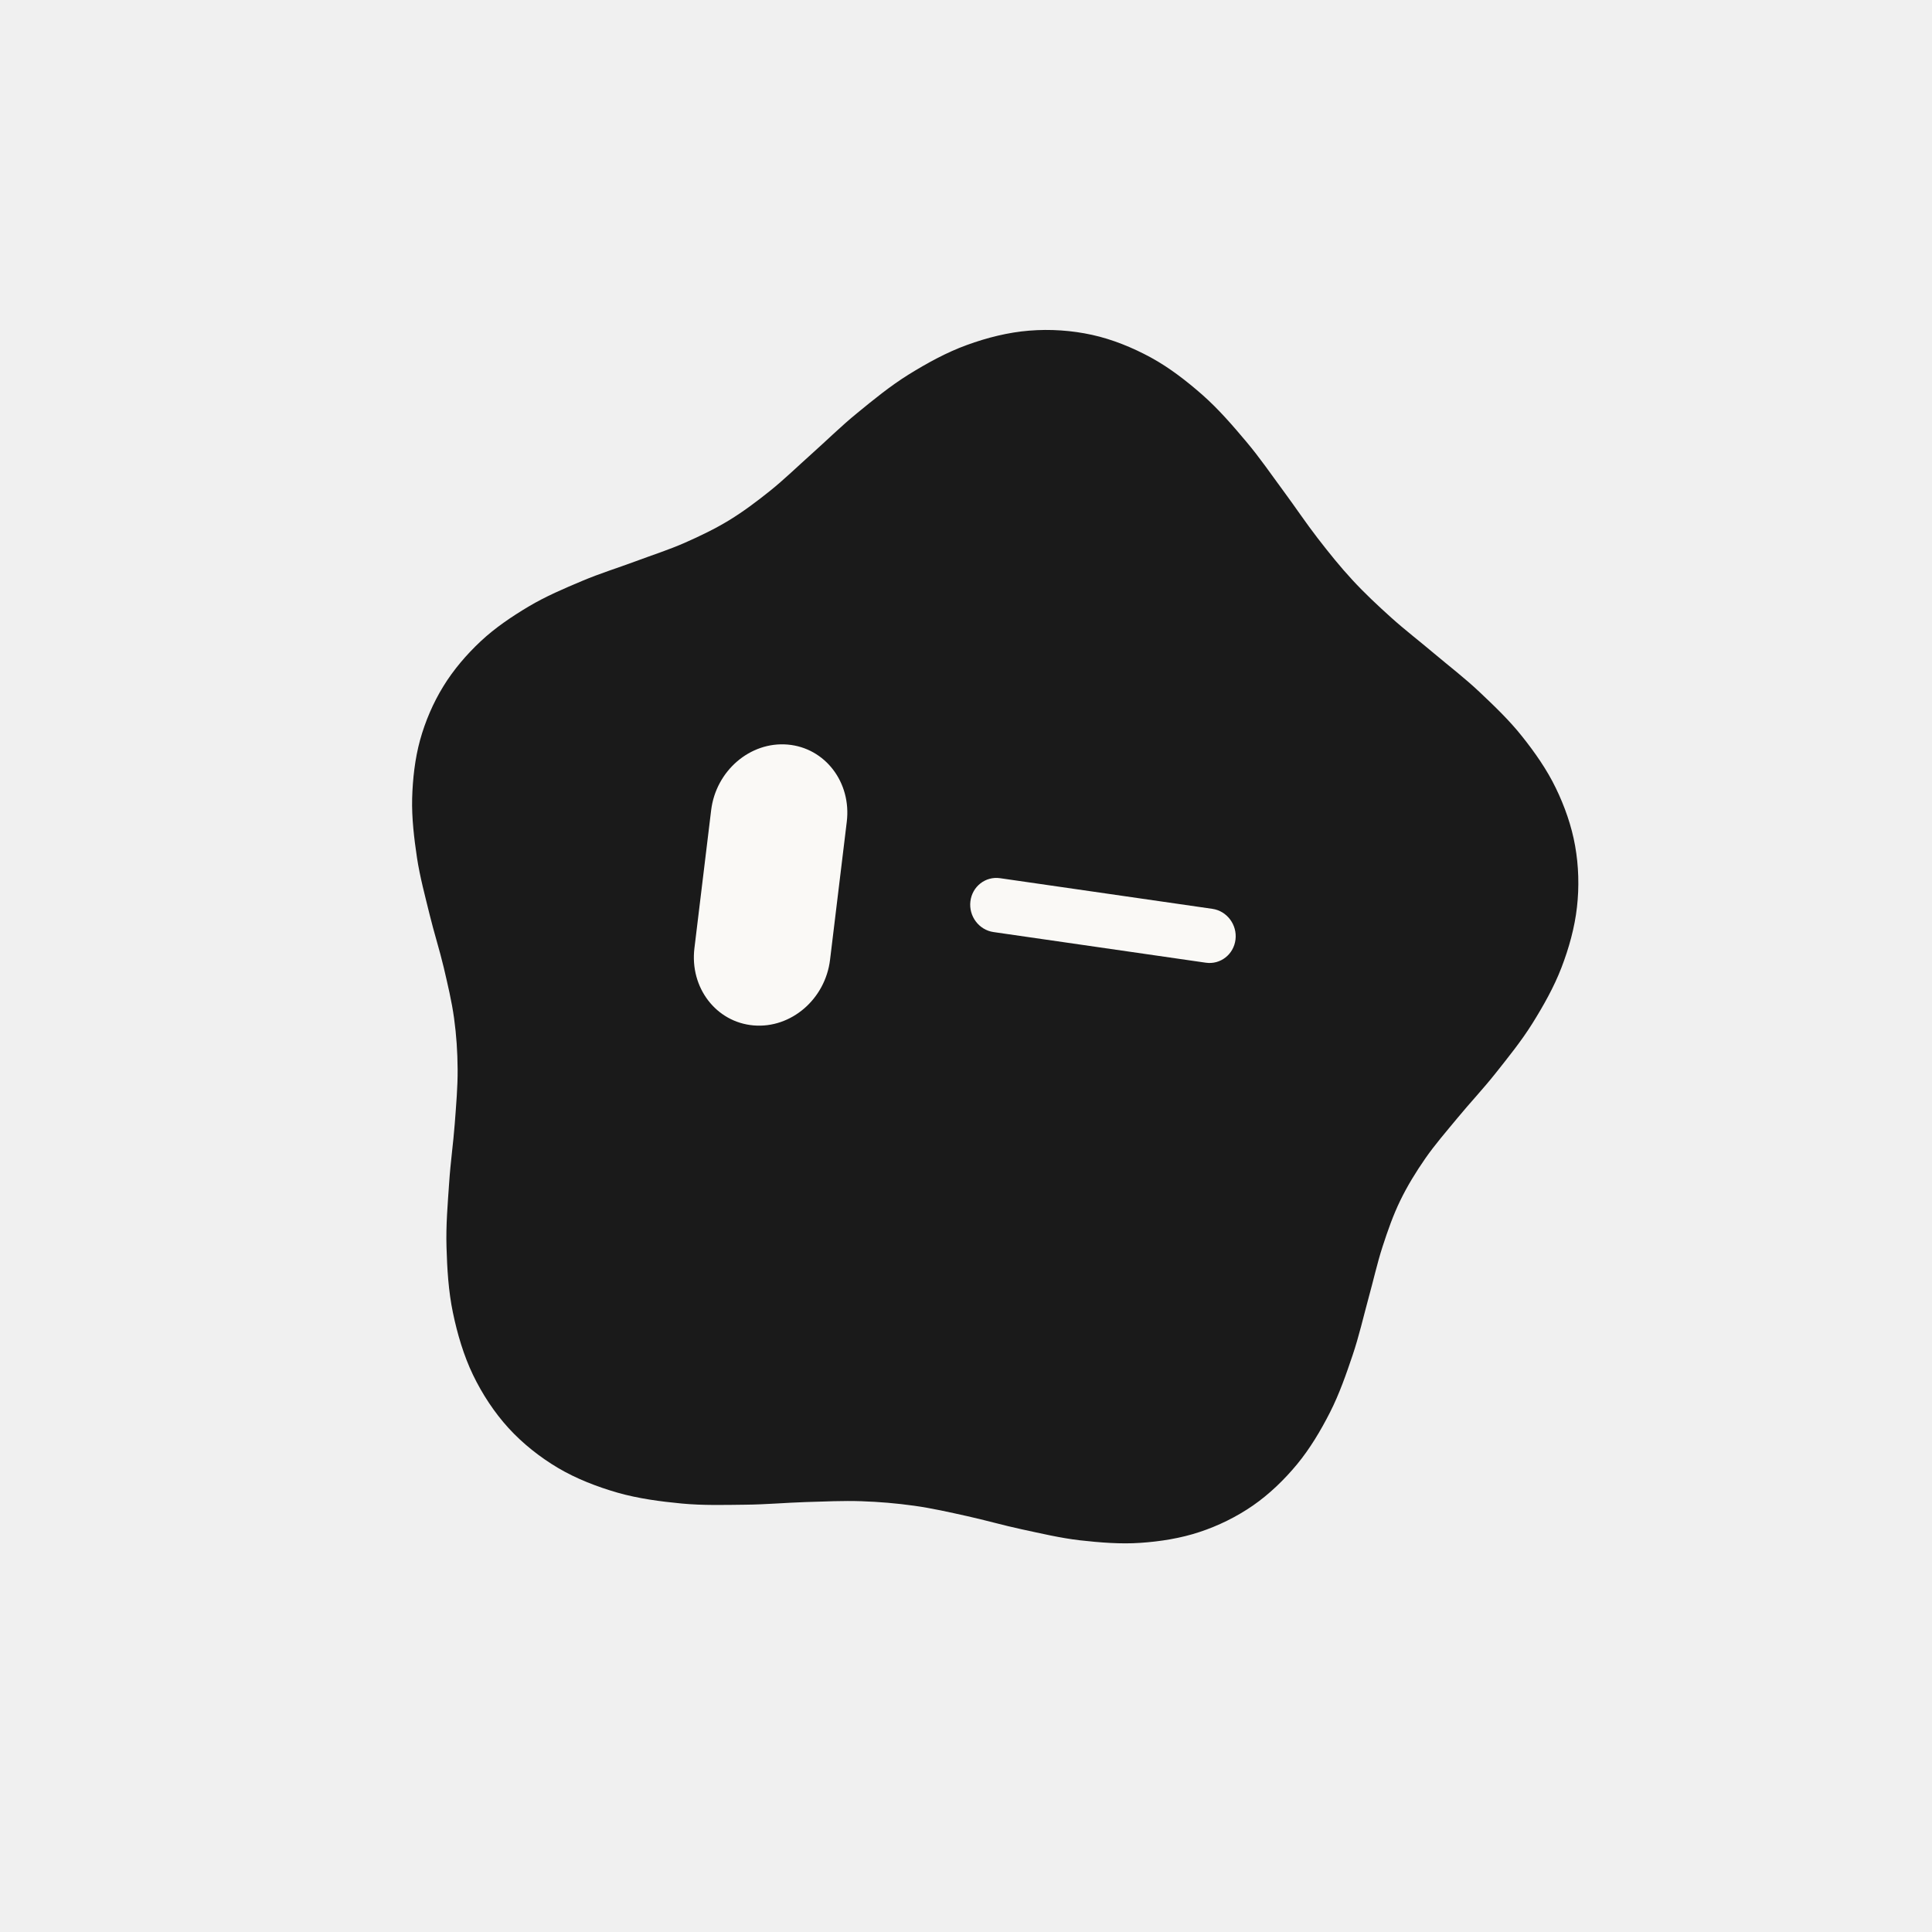
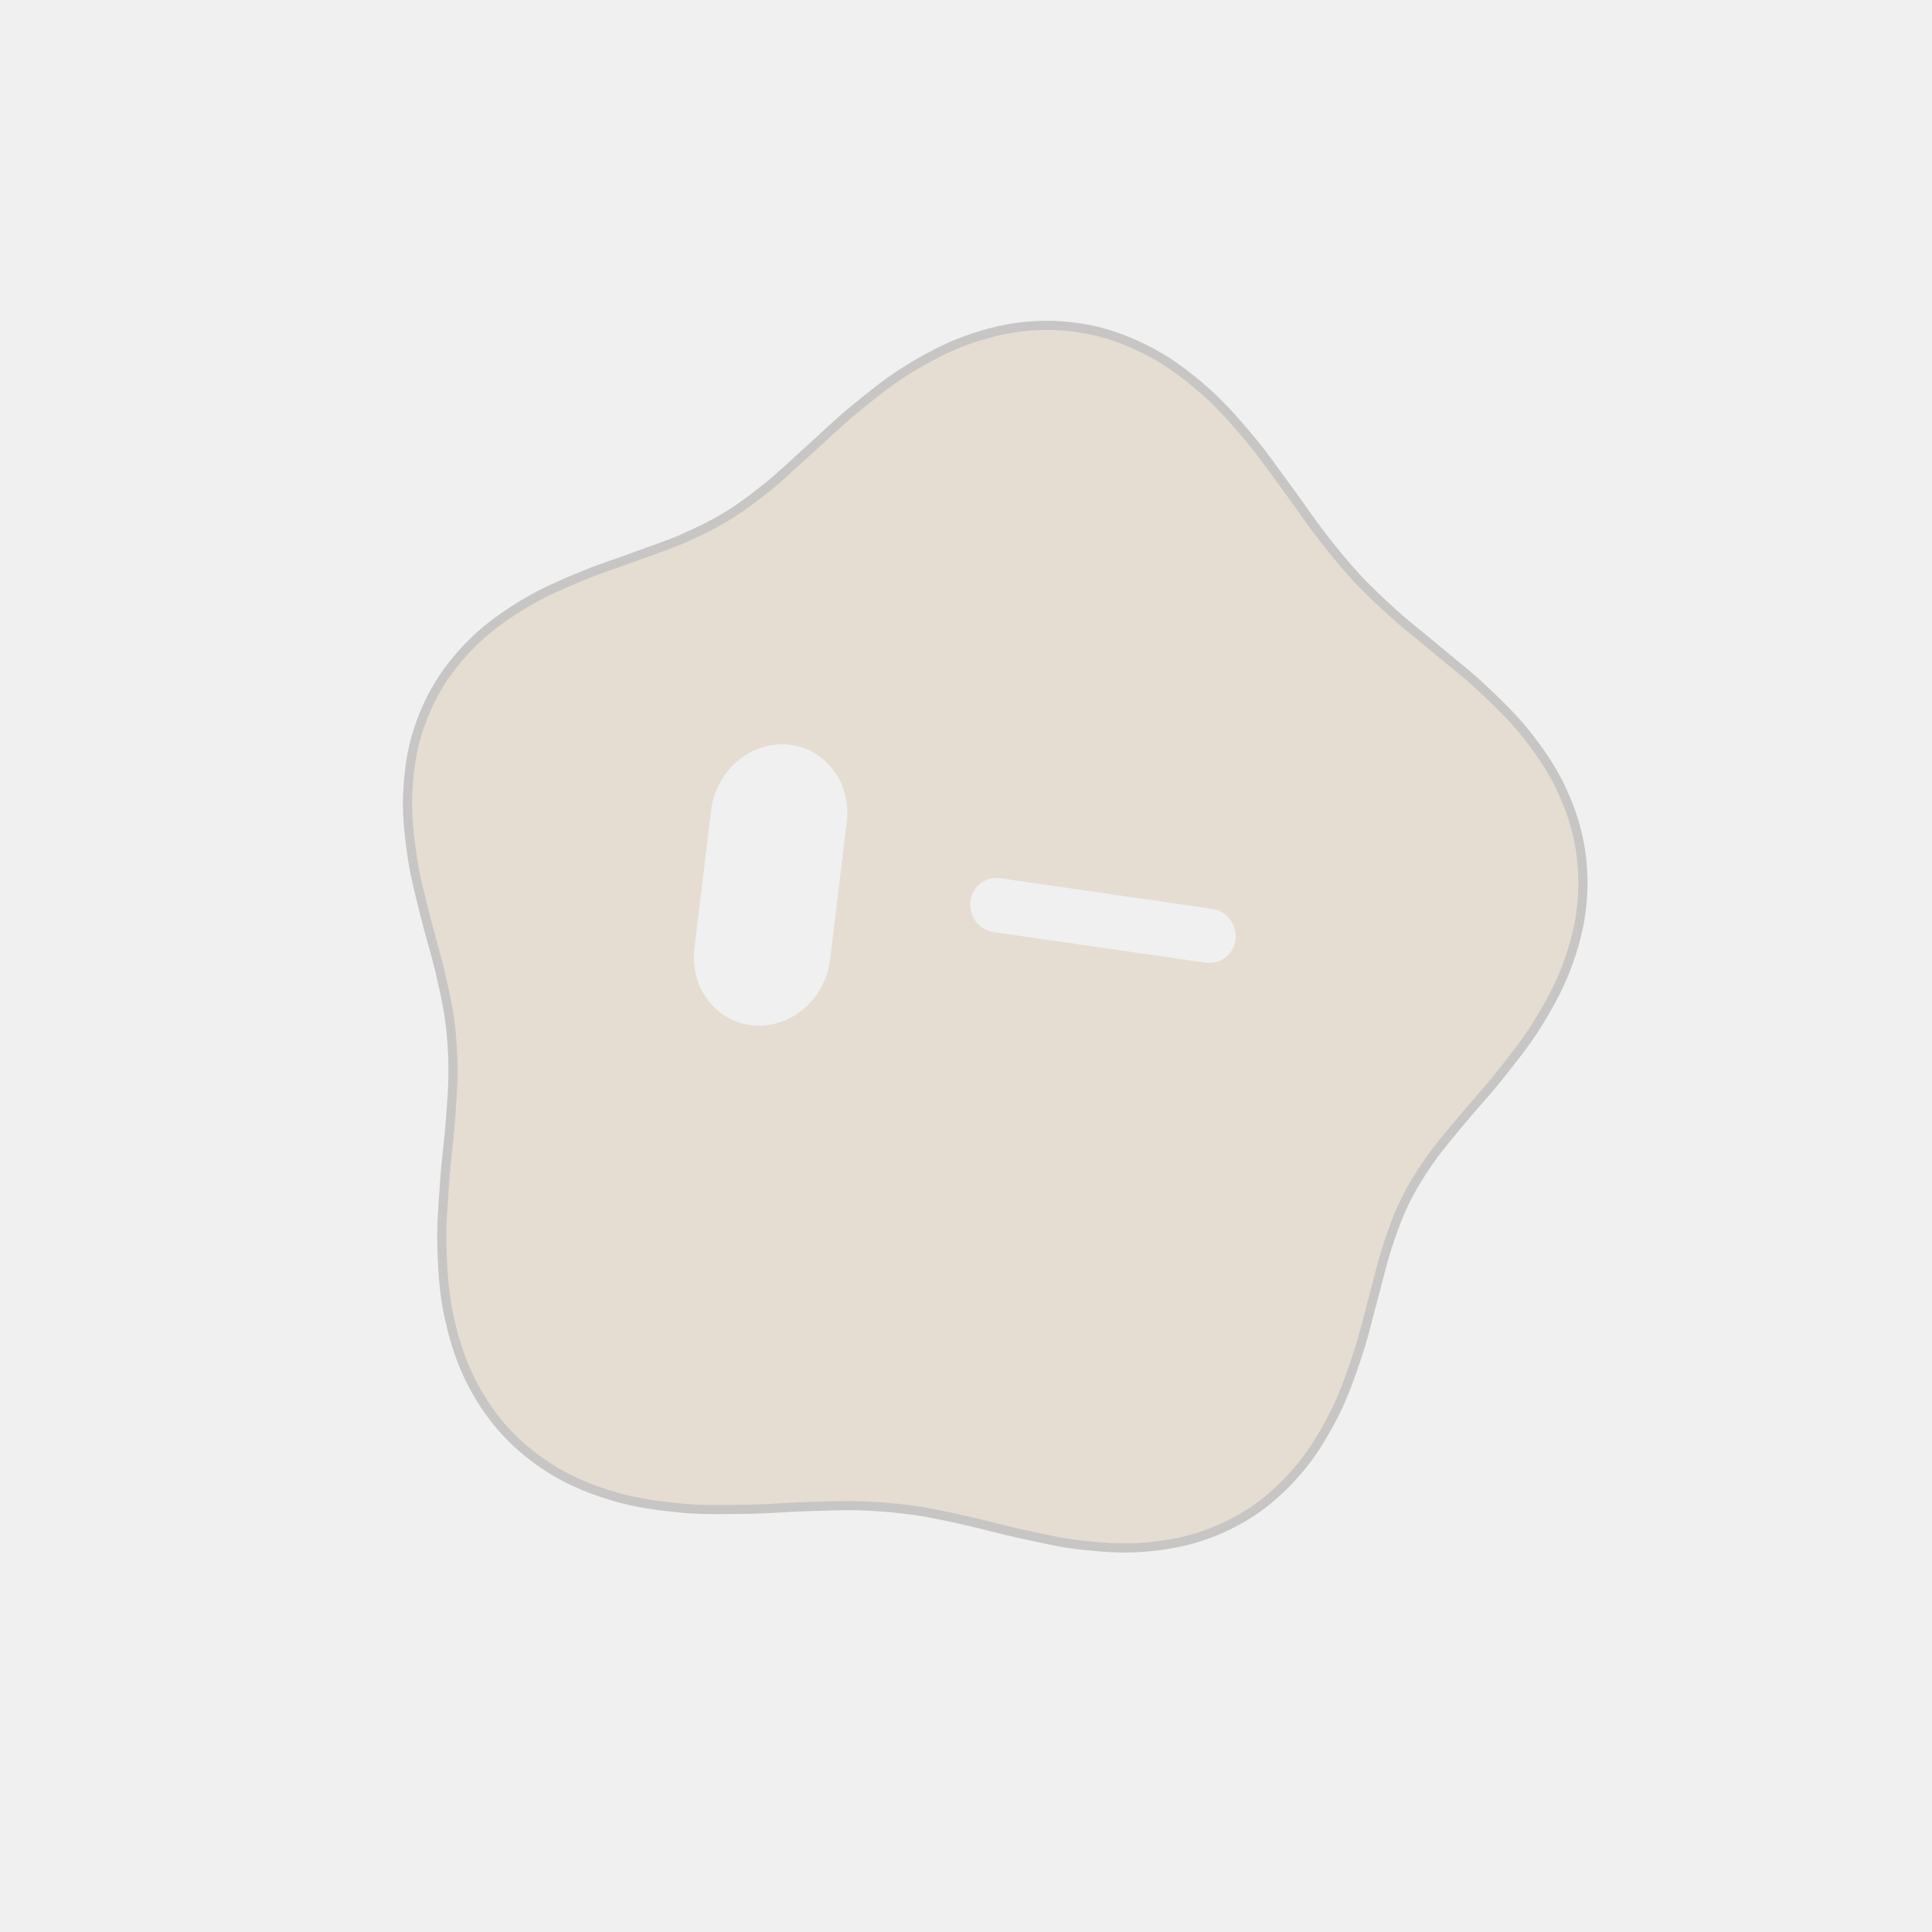
<svg xmlns="http://www.w3.org/2000/svg" viewBox="-158 -158 316 316" width="320" height="320">
  <defs>
    <mask id="m" maskUnits="userSpaceOnUse" x="-158" y="-158" width="316" height="316">
      <path d="M97.4 0.25C96.18 3.43 94.43 6.53 92.63 9.41C90.83 12.29 88.64 14.99 86.62 17.54C84.59 20.1 82.39 22.43 80.48 24.75C78.56 27.07 76.7 29.21 75.13 31.47C73.56 33.74 72.21 35.94 71.04 38.34C69.87 40.75 69 43.23 68.13 45.91C67.26 48.59 66.63 51.46 65.81 54.42C65 57.38 64.28 60.57 63.23 63.67C62.19 66.76 61.05 70.03 59.54 73C58.03 75.97 56.25 78.96 54.15 81.5C52.05 84.04 49.6 86.4 46.93 88.25C44.27 90.09 41.26 91.57 38.19 92.58C35.12 93.6 31.79 94.13 28.54 94.35C25.29 94.58 21.91 94.3 18.68 93.94C15.44 93.57 12.23 92.8 9.14 92.14C6.05 91.48 3.07 90.61 0.14 89.97C-2.8 89.32 -5.61 88.68 -8.49 88.28C-11.37 87.88 -14.18 87.64 -17.14 87.54C-20.1 87.44 -23.1 87.59 -26.25 87.68C-29.41 87.78 -32.7 88.08 -36.08 88.11C-39.45 88.15 -43.01 88.25 -46.49 87.92C-49.97 87.59 -53.6 87.11 -56.97 86.15C-60.34 85.18 -63.73 83.87 -66.71 82.11C-69.68 80.35 -72.5 78.12 -74.82 75.58C-77.14 73.04 -79.12 70.02 -80.64 66.87C-82.15 63.73 -83.2 60.18 -83.92 56.7C-84.65 53.22 -84.87 49.51 -84.97 45.97C-85.08 42.44 -84.77 38.87 -84.54 35.5C-84.32 32.14 -83.85 28.89 -83.62 25.79C-83.39 22.69 -83.13 19.78 -83.15 16.9C-83.17 14.03 -83.35 11.33 -83.73 8.56C-84.11 5.78 -84.76 3.09 -85.42 0.25C-86.09 -2.58 -87.01 -5.45 -87.74 -8.44C-88.47 -11.44 -89.32 -14.56 -89.8 -17.72C-90.27 -20.88 -90.67 -24.2 -90.59 -27.4C-90.5 -30.61 -90.13 -33.91 -89.29 -36.97C-88.44 -40.03 -87.15 -43.05 -85.49 -45.74C-83.84 -48.44 -81.69 -50.95 -79.36 -53.13C-77.03 -55.31 -74.26 -57.18 -71.5 -58.82C-68.73 -60.47 -65.69 -61.76 -62.79 -62.98C-59.89 -64.21 -56.9 -65.13 -54.11 -66.17C-51.32 -67.21 -48.6 -68.08 -46.05 -69.2C-43.49 -70.33 -41.11 -71.47 -38.77 -72.89C-36.43 -74.32 -34.27 -75.94 -32.01 -77.75C-29.76 -79.56 -27.6 -81.66 -25.23 -83.78C-22.86 -85.89 -20.46 -88.27 -17.81 -90.43C-15.17 -92.6 -12.36 -94.89 -9.37 -96.75C-6.38 -98.6 -3.15 -100.38 0.14 -101.57C3.42 -102.77 6.93 -103.65 10.35 -103.92C13.76 -104.2 17.3 -103.96 20.62 -103.23C23.94 -102.5 27.23 -101.16 30.25 -99.52C33.27 -97.87 36.12 -95.66 38.72 -93.37C41.32 -91.07 43.67 -88.35 45.87 -85.73C48.07 -83.12 50 -80.29 51.94 -77.67C53.88 -75.04 55.63 -72.42 57.5 -70C59.38 -67.57 61.2 -65.3 63.21 -63.13C65.21 -60.96 67.31 -59 69.54 -56.99C71.77 -54.98 74.19 -53.13 76.6 -51.09C79.01 -49.06 81.62 -47.06 84.01 -44.8C86.4 -42.54 88.89 -40.17 90.96 -37.55C93.04 -34.94 95.03 -32.1 96.47 -29.11C97.92 -26.13 99.06 -22.88 99.63 -19.64C100.21 -16.39 100.31 -12.94 99.93 -9.62C99.56 -6.31 98.62 -2.92 97.4 0.25Z" fill="#fff" />
      <path d="M-11.8 -11.4A11.8 11.8 0 0 1 0 -23.2L0 -23.2A11.8 11.8 0 0 1 11.8 -11.4L11.8 11.4A11.8 11.8 0 0 1 0 23.2L0 23.2A11.8 11.8 0 0 1 -11.8 11.4Z" transform="matrix(0.94,0.08,-0.12,0.99,-31.96,-13.25)" opacity="1" fill="#000" />
      <path d="M-22.35 0A4.45 4.45 0 0 1 -17.9 -4.45L17.9 -4.45A4.45 4.45 0 0 1 22.35 0L22.35 0A4.45 4.45 0 0 1 17.9 4.45L-17.9 4.45A4.45 4.45 0 0 1 -22.35 0Z" transform="matrix(0.97,0.14,-0.12,0.99,22.4,-7.45)" opacity="1" fill="#000" />
    </mask>
  </defs>
  <g opacity="1">
-     <path d="M97.4 0.25C96.18 3.43 94.43 6.53 92.63 9.41C90.83 12.29 88.64 14.99 86.62 17.54C84.59 20.1 82.39 22.43 80.48 24.75C78.56 27.07 76.7 29.21 75.13 31.47C73.56 33.74 72.21 35.94 71.04 38.34C69.87 40.75 69 43.23 68.13 45.91C67.26 48.59 66.63 51.46 65.81 54.42C65 57.38 64.28 60.57 63.23 63.67C62.19 66.76 61.05 70.03 59.54 73C58.03 75.97 56.25 78.96 54.15 81.5C52.05 84.04 49.6 86.4 46.93 88.25C44.27 90.09 41.26 91.57 38.19 92.58C35.12 93.6 31.79 94.13 28.54 94.35C25.29 94.58 21.91 94.3 18.68 93.94C15.44 93.57 12.23 92.8 9.14 92.14C6.05 91.48 3.07 90.61 0.14 89.97C-2.8 89.32 -5.61 88.68 -8.49 88.28C-11.37 87.88 -14.18 87.64 -17.14 87.54C-20.1 87.44 -23.1 87.59 -26.25 87.68C-29.41 87.78 -32.7 88.08 -36.08 88.11C-39.45 88.15 -43.01 88.25 -46.49 87.92C-49.97 87.59 -53.6 87.11 -56.97 86.15C-60.34 85.18 -63.73 83.87 -66.71 82.11C-69.68 80.35 -72.5 78.12 -74.82 75.58C-77.14 73.04 -79.12 70.02 -80.64 66.87C-82.15 63.73 -83.2 60.18 -83.92 56.7C-84.65 53.22 -84.87 49.51 -84.97 45.97C-85.08 42.44 -84.77 38.87 -84.54 35.5C-84.32 32.14 -83.85 28.89 -83.62 25.79C-83.39 22.69 -83.13 19.78 -83.15 16.9C-83.17 14.03 -83.35 11.33 -83.73 8.56C-84.11 5.78 -84.76 3.09 -85.42 0.25C-86.09 -2.58 -87.01 -5.45 -87.74 -8.44C-88.47 -11.44 -89.32 -14.56 -89.8 -17.72C-90.27 -20.88 -90.67 -24.2 -90.59 -27.4C-90.5 -30.61 -90.13 -33.91 -89.29 -36.97C-88.44 -40.03 -87.15 -43.05 -85.49 -45.74C-83.84 -48.44 -81.69 -50.95 -79.36 -53.13C-77.03 -55.31 -74.26 -57.18 -71.5 -58.82C-68.73 -60.47 -65.69 -61.76 -62.79 -62.98C-59.89 -64.21 -56.9 -65.13 -54.11 -66.17C-51.32 -67.21 -48.6 -68.08 -46.05 -69.2C-43.49 -70.33 -41.11 -71.47 -38.77 -72.89C-36.43 -74.32 -34.27 -75.94 -32.01 -77.75C-29.76 -79.56 -27.6 -81.66 -25.23 -83.78C-22.86 -85.89 -20.46 -88.27 -17.81 -90.43C-15.17 -92.6 -12.36 -94.89 -9.37 -96.75C-6.38 -98.6 -3.15 -100.38 0.14 -101.57C3.42 -102.77 6.93 -103.65 10.35 -103.92C13.76 -104.2 17.3 -103.96 20.62 -103.23C23.94 -102.5 27.23 -101.16 30.25 -99.52C33.27 -97.87 36.12 -95.66 38.72 -93.37C41.32 -91.07 43.67 -88.35 45.87 -85.73C48.07 -83.12 50 -80.29 51.94 -77.67C53.88 -75.04 55.63 -72.42 57.5 -70C59.38 -67.57 61.2 -65.3 63.21 -63.13C65.21 -60.96 67.31 -59 69.54 -56.99C71.77 -54.98 74.19 -53.13 76.6 -51.09C79.01 -49.06 81.62 -47.06 84.01 -44.8C86.4 -42.54 88.89 -40.17 90.96 -37.55C93.04 -34.94 95.03 -32.1 96.47 -29.11C97.92 -26.13 99.06 -22.88 99.63 -19.64C100.21 -16.39 100.31 -12.94 99.93 -9.62C99.56 -6.31 98.62 -2.92 97.4 0.25Z" fill="#faf9f6" />
+     <path d="M97.4 0.25C96.18 3.43 94.43 6.53 92.63 9.41C90.83 12.29 88.64 14.99 86.62 17.54C84.59 20.1 82.39 22.43 80.48 24.75C78.56 27.07 76.7 29.21 75.13 31.47C73.56 33.74 72.21 35.94 71.04 38.34C69.87 40.75 69 43.23 68.13 45.91C67.26 48.59 66.63 51.46 65.81 54.42C65 57.38 64.28 60.57 63.23 63.67C62.19 66.76 61.05 70.03 59.54 73C58.03 75.97 56.25 78.96 54.15 81.5C52.05 84.04 49.6 86.4 46.93 88.25C44.27 90.09 41.26 91.57 38.19 92.58C35.12 93.6 31.79 94.13 28.54 94.35C25.29 94.58 21.91 94.3 18.68 93.94C15.44 93.57 12.23 92.8 9.14 92.14C6.05 91.48 3.07 90.61 0.14 89.97C-2.8 89.32 -5.61 88.68 -8.49 88.28C-11.37 87.88 -14.18 87.64 -17.14 87.54C-20.1 87.44 -23.1 87.59 -26.25 87.68C-29.41 87.78 -32.7 88.08 -36.08 88.11C-39.45 88.15 -43.01 88.25 -46.49 87.92C-49.97 87.59 -53.6 87.11 -56.97 86.15C-60.34 85.18 -63.73 83.87 -66.71 82.11C-69.68 80.35 -72.5 78.12 -74.82 75.58C-77.14 73.04 -79.12 70.02 -80.64 66.87C-82.15 63.73 -83.2 60.18 -83.92 56.7C-84.65 53.22 -84.87 49.51 -84.97 45.97C-85.08 42.44 -84.77 38.87 -84.54 35.5C-84.32 32.14 -83.85 28.89 -83.62 25.79C-83.39 22.69 -83.13 19.78 -83.15 16.9C-83.17 14.03 -83.35 11.33 -83.73 8.56C-84.11 5.78 -84.76 3.09 -85.42 0.25C-86.09 -2.58 -87.01 -5.45 -87.74 -8.44C-88.47 -11.44 -89.32 -14.56 -89.8 -17.72C-90.27 -20.88 -90.67 -24.2 -90.59 -27.4C-90.5 -30.61 -90.13 -33.91 -89.29 -36.97C-88.44 -40.03 -87.15 -43.05 -85.49 -45.74C-83.84 -48.44 -81.69 -50.95 -79.36 -53.13C-77.03 -55.31 -74.26 -57.18 -71.5 -58.82C-68.73 -60.47 -65.69 -61.76 -62.79 -62.98C-59.89 -64.21 -56.9 -65.13 -54.11 -66.17C-51.32 -67.21 -48.6 -68.08 -46.05 -69.2C-43.49 -70.33 -41.11 -71.47 -38.77 -72.89C-36.43 -74.32 -34.27 -75.94 -32.01 -77.75C-29.76 -79.56 -27.6 -81.66 -25.23 -83.78C-22.86 -85.89 -20.46 -88.27 -17.81 -90.43C-15.17 -92.6 -12.36 -94.89 -9.37 -96.75C-6.38 -98.6 -3.15 -100.38 0.14 -101.57C3.42 -102.77 6.93 -103.65 10.35 -103.92C13.76 -104.2 17.3 -103.96 20.62 -103.23C23.94 -102.5 27.23 -101.16 30.25 -99.52C33.27 -97.87 36.12 -95.66 38.72 -93.37C41.32 -91.07 43.67 -88.35 45.87 -85.73C48.07 -83.12 50 -80.29 51.94 -77.67C53.88 -75.04 55.63 -72.42 57.5 -70C59.38 -67.57 61.2 -65.3 63.21 -63.13C65.21 -60.96 67.31 -59 69.54 -56.99C71.77 -54.98 74.19 -53.13 76.6 -51.09C79.01 -49.06 81.62 -47.06 84.01 -44.8C86.4 -42.54 88.89 -40.17 90.96 -37.55C93.04 -34.94 95.03 -32.1 96.47 -29.11C97.92 -26.13 99.06 -22.88 99.63 -19.64C100.21 -16.39 100.31 -12.94 99.93 -9.62C99.56 -6.31 98.62 -2.92 97.4 0.25Z" fill="none" stroke="#4e4b47" stroke-opacity="0.25" stroke-width="3" />
    <g mask="url(#m)">
-       <rect x="-158" y="-158" width="316" height="316" fill="#1a1a1a" />
+       <rect x="-158" y="-158" width="316" height="316" fill="#e5ddd2" />
    </g>
  </g>
  <g />
</svg>
